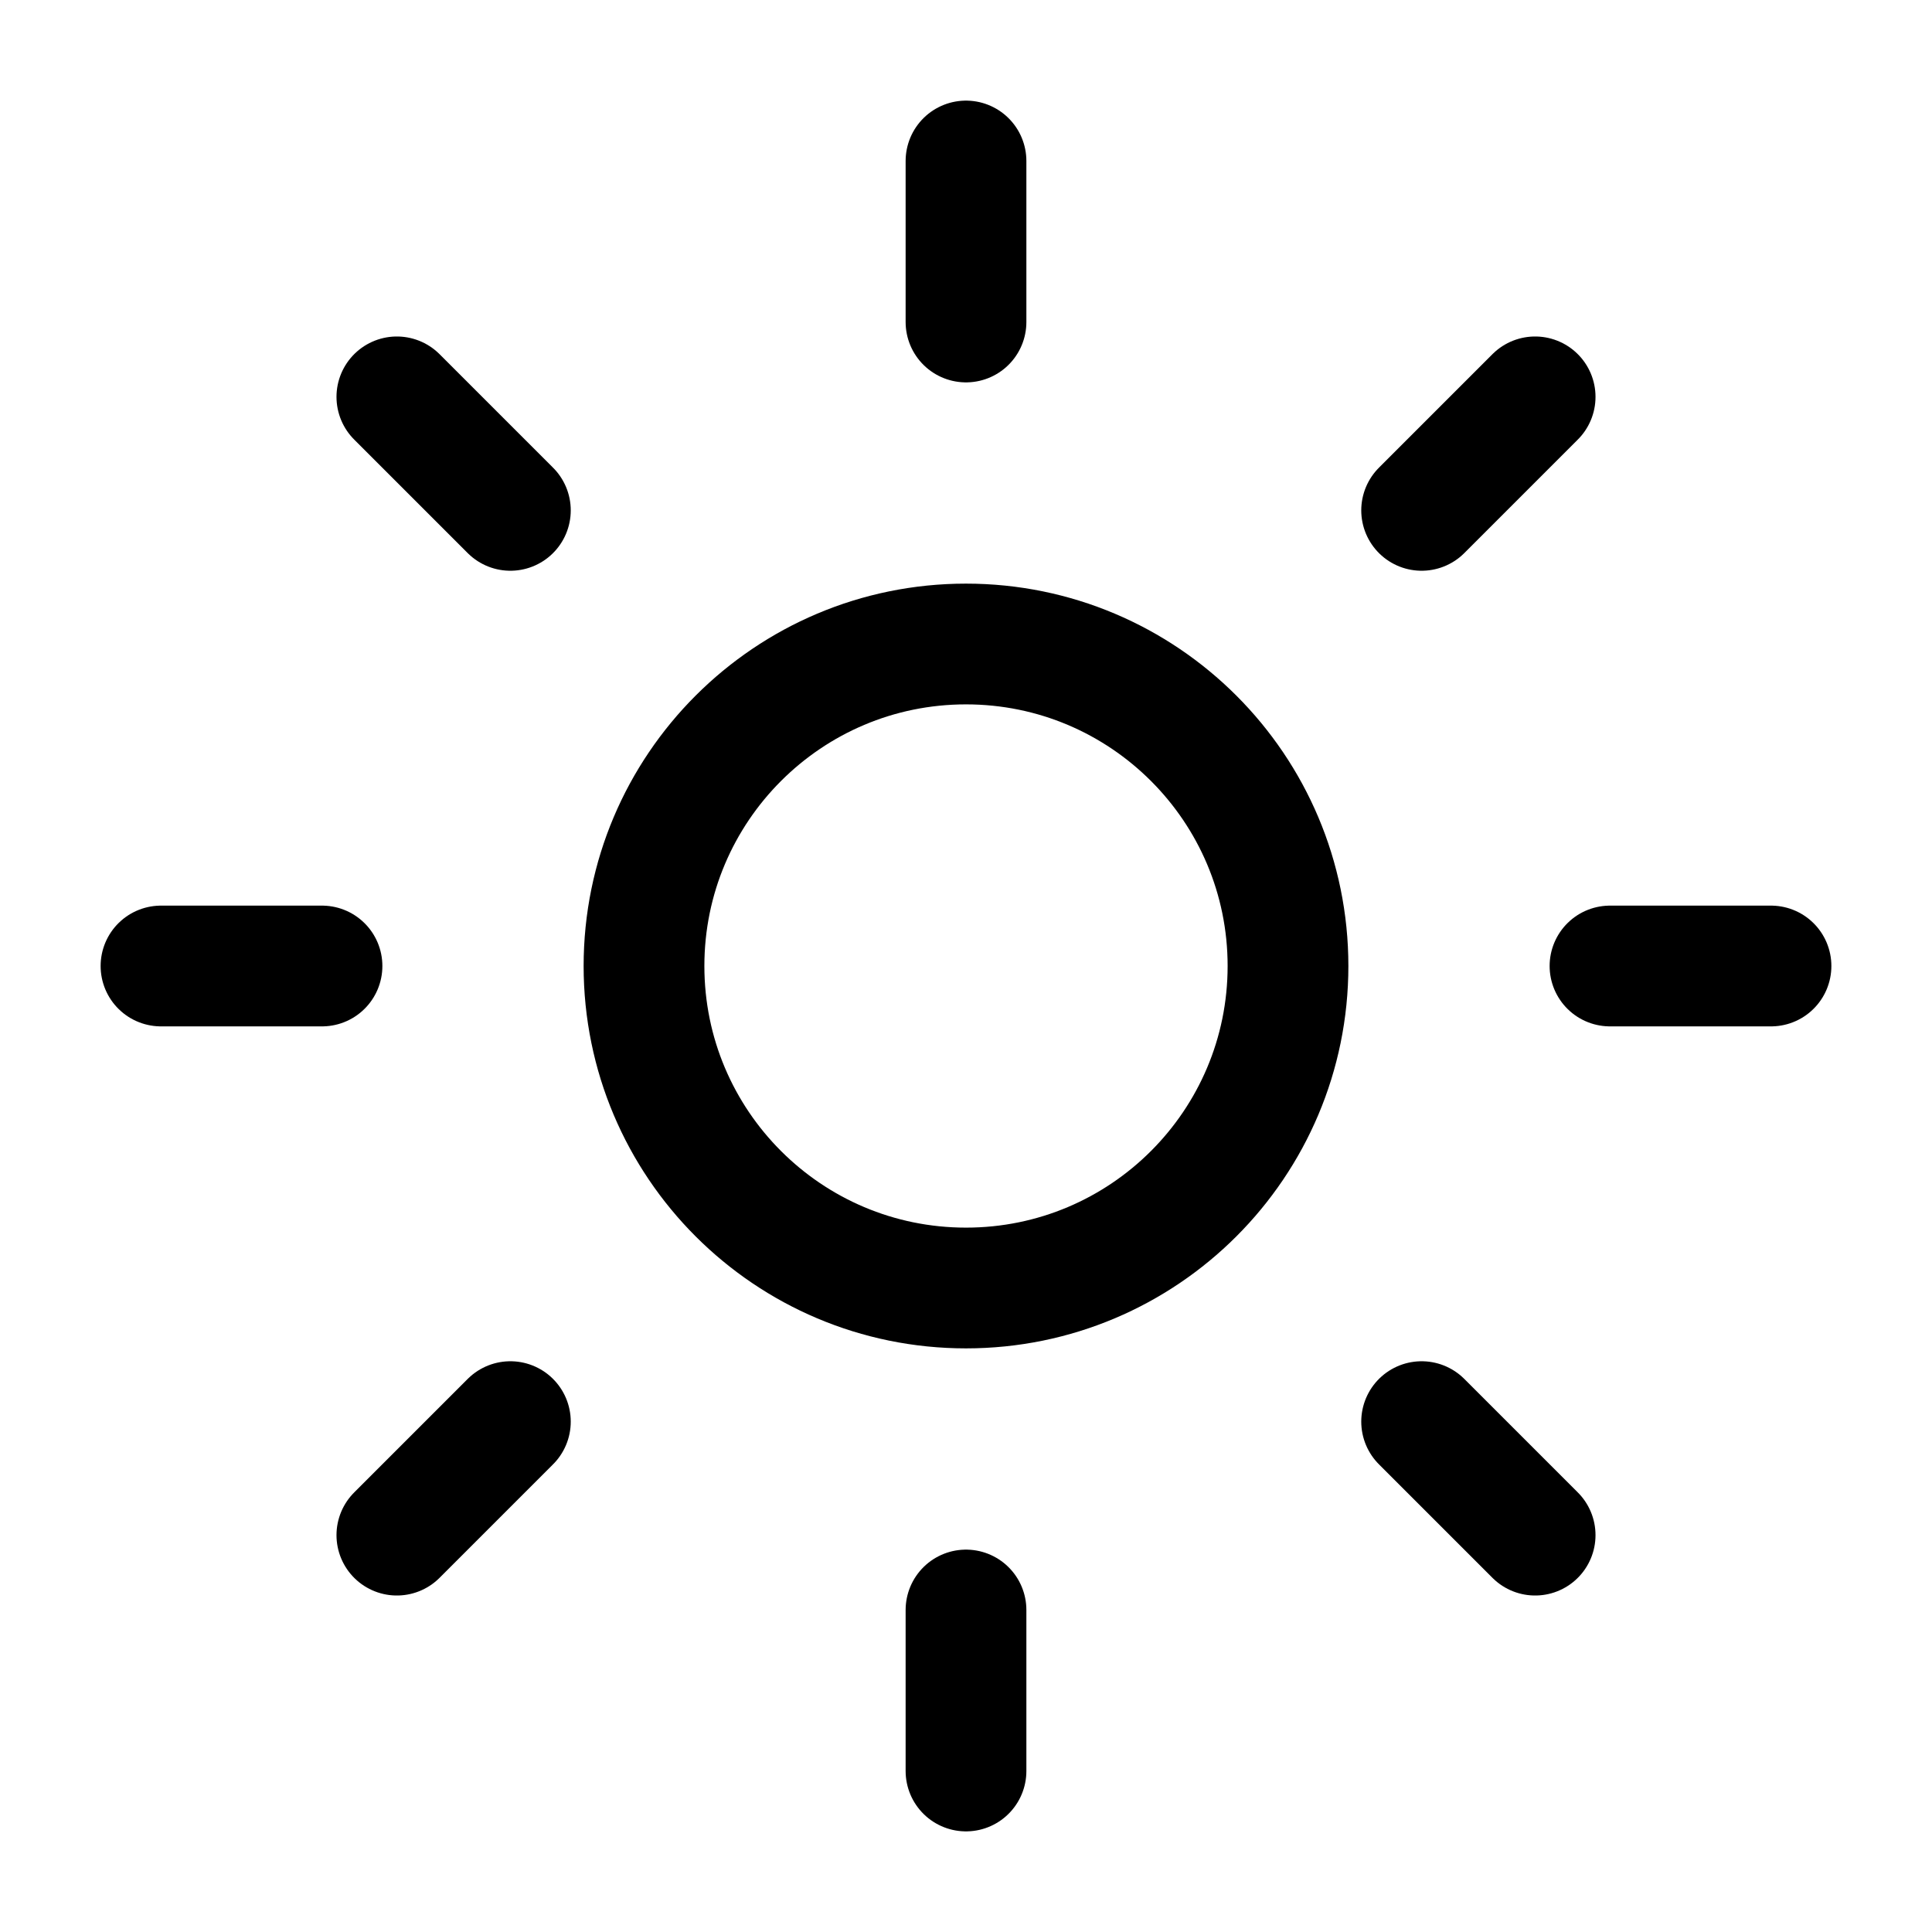
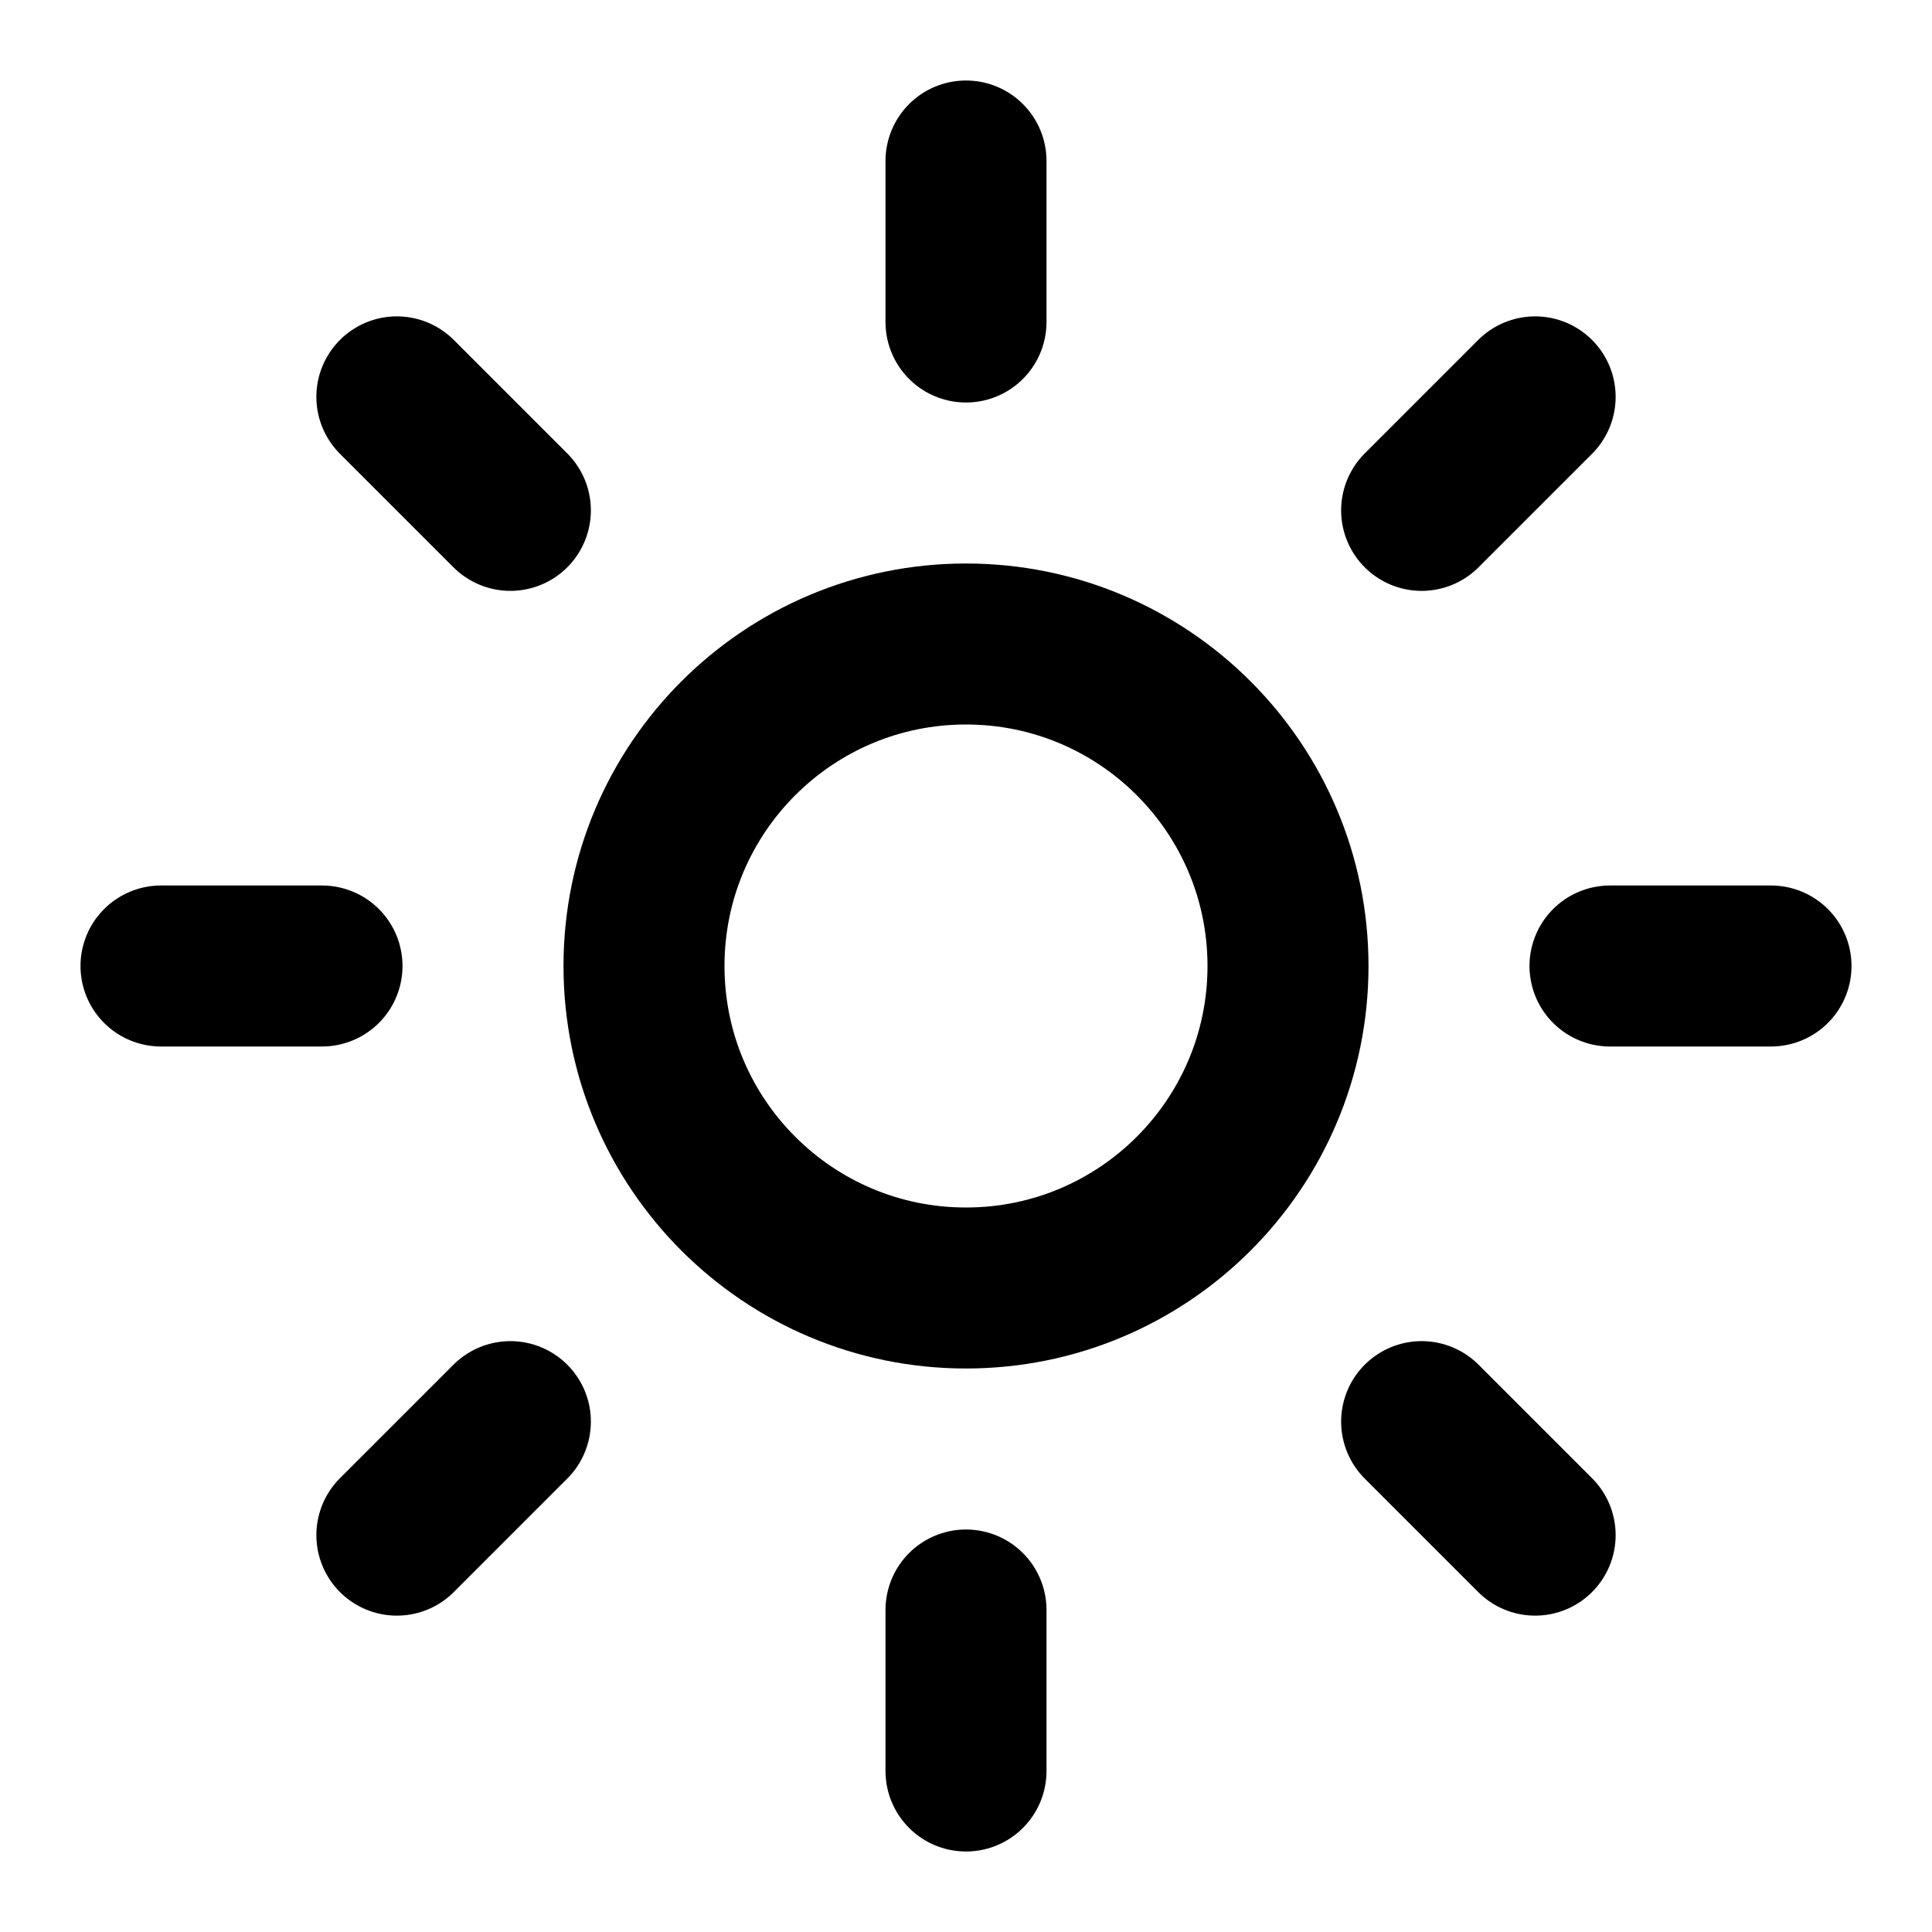
<svg xmlns="http://www.w3.org/2000/svg" viewBox="0 0 24 24">
-   <circle cx="12" cy="12" r="4" fill="none" stroke="currentColor" stroke-linecap="round" stroke-linejoin="round" stroke-width="1.5" />
-   <path d="M12 2v2" fill="none" stroke="currentColor" stroke-linecap="round" stroke-linejoin="round" stroke-width="1.5" />
-   <path d="M12 20v2" fill="none" stroke="currentColor" stroke-linecap="round" stroke-linejoin="round" stroke-width="1.5" />
-   <path d="m4.93 4.93 1.41 1.41" fill="none" stroke="currentColor" stroke-linecap="round" stroke-linejoin="round" stroke-width="1.5" />
-   <path d="m17.66 17.66 1.41 1.41" fill="none" stroke="currentColor" stroke-linecap="round" stroke-linejoin="round" stroke-width="1.5" />
-   <path d="M2 12h2" fill="none" stroke="currentColor" stroke-linecap="round" stroke-linejoin="round" stroke-width="1.5" />
-   <path d="M20 12h2" fill="none" stroke="currentColor" stroke-linecap="round" stroke-linejoin="round" stroke-width="1.5" />
-   <path d="m6.34 17.66-1.41 1.41" fill="none" stroke="currentColor" stroke-linecap="round" stroke-linejoin="round" stroke-width="1.5" />
-   <path d="m19.07 4.93-1.41 1.41" fill="none" stroke="currentColor" stroke-linecap="round" stroke-linejoin="round" stroke-width="1.5" />
+   <circle cx="12" cy="12" r="4" fill="none" stroke="currentColor" stroke-linecap="round" stroke-linejoin="round" stroke-width="2" />
+   <path d="M12 2v2" fill="none" stroke="currentColor" stroke-linecap="round" stroke-linejoin="round" stroke-width="2" />
+   <path d="M12 20v2" fill="none" stroke="currentColor" stroke-linecap="round" stroke-linejoin="round" stroke-width="2" />
+   <path d="m4.93 4.93 1.41 1.41" fill="none" stroke="currentColor" stroke-linecap="round" stroke-linejoin="round" stroke-width="2" />
+   <path d="m17.66 17.66 1.41 1.41" fill="none" stroke="currentColor" stroke-linecap="round" stroke-linejoin="round" stroke-width="2" />
+   <path d="M2 12h2" fill="none" stroke="currentColor" stroke-linecap="round" stroke-linejoin="round" stroke-width="2" />
+   <path d="M20 12h2" fill="none" stroke="currentColor" stroke-linecap="round" stroke-linejoin="round" stroke-width="2" />
+   <path d="m6.34 17.66-1.41 1.41" fill="none" stroke="currentColor" stroke-linecap="round" stroke-linejoin="round" stroke-width="2" />
+   <path d="m19.07 4.93-1.41 1.41" fill="none" stroke="currentColor" stroke-linecap="round" stroke-linejoin="round" stroke-width="2" />
</svg>
